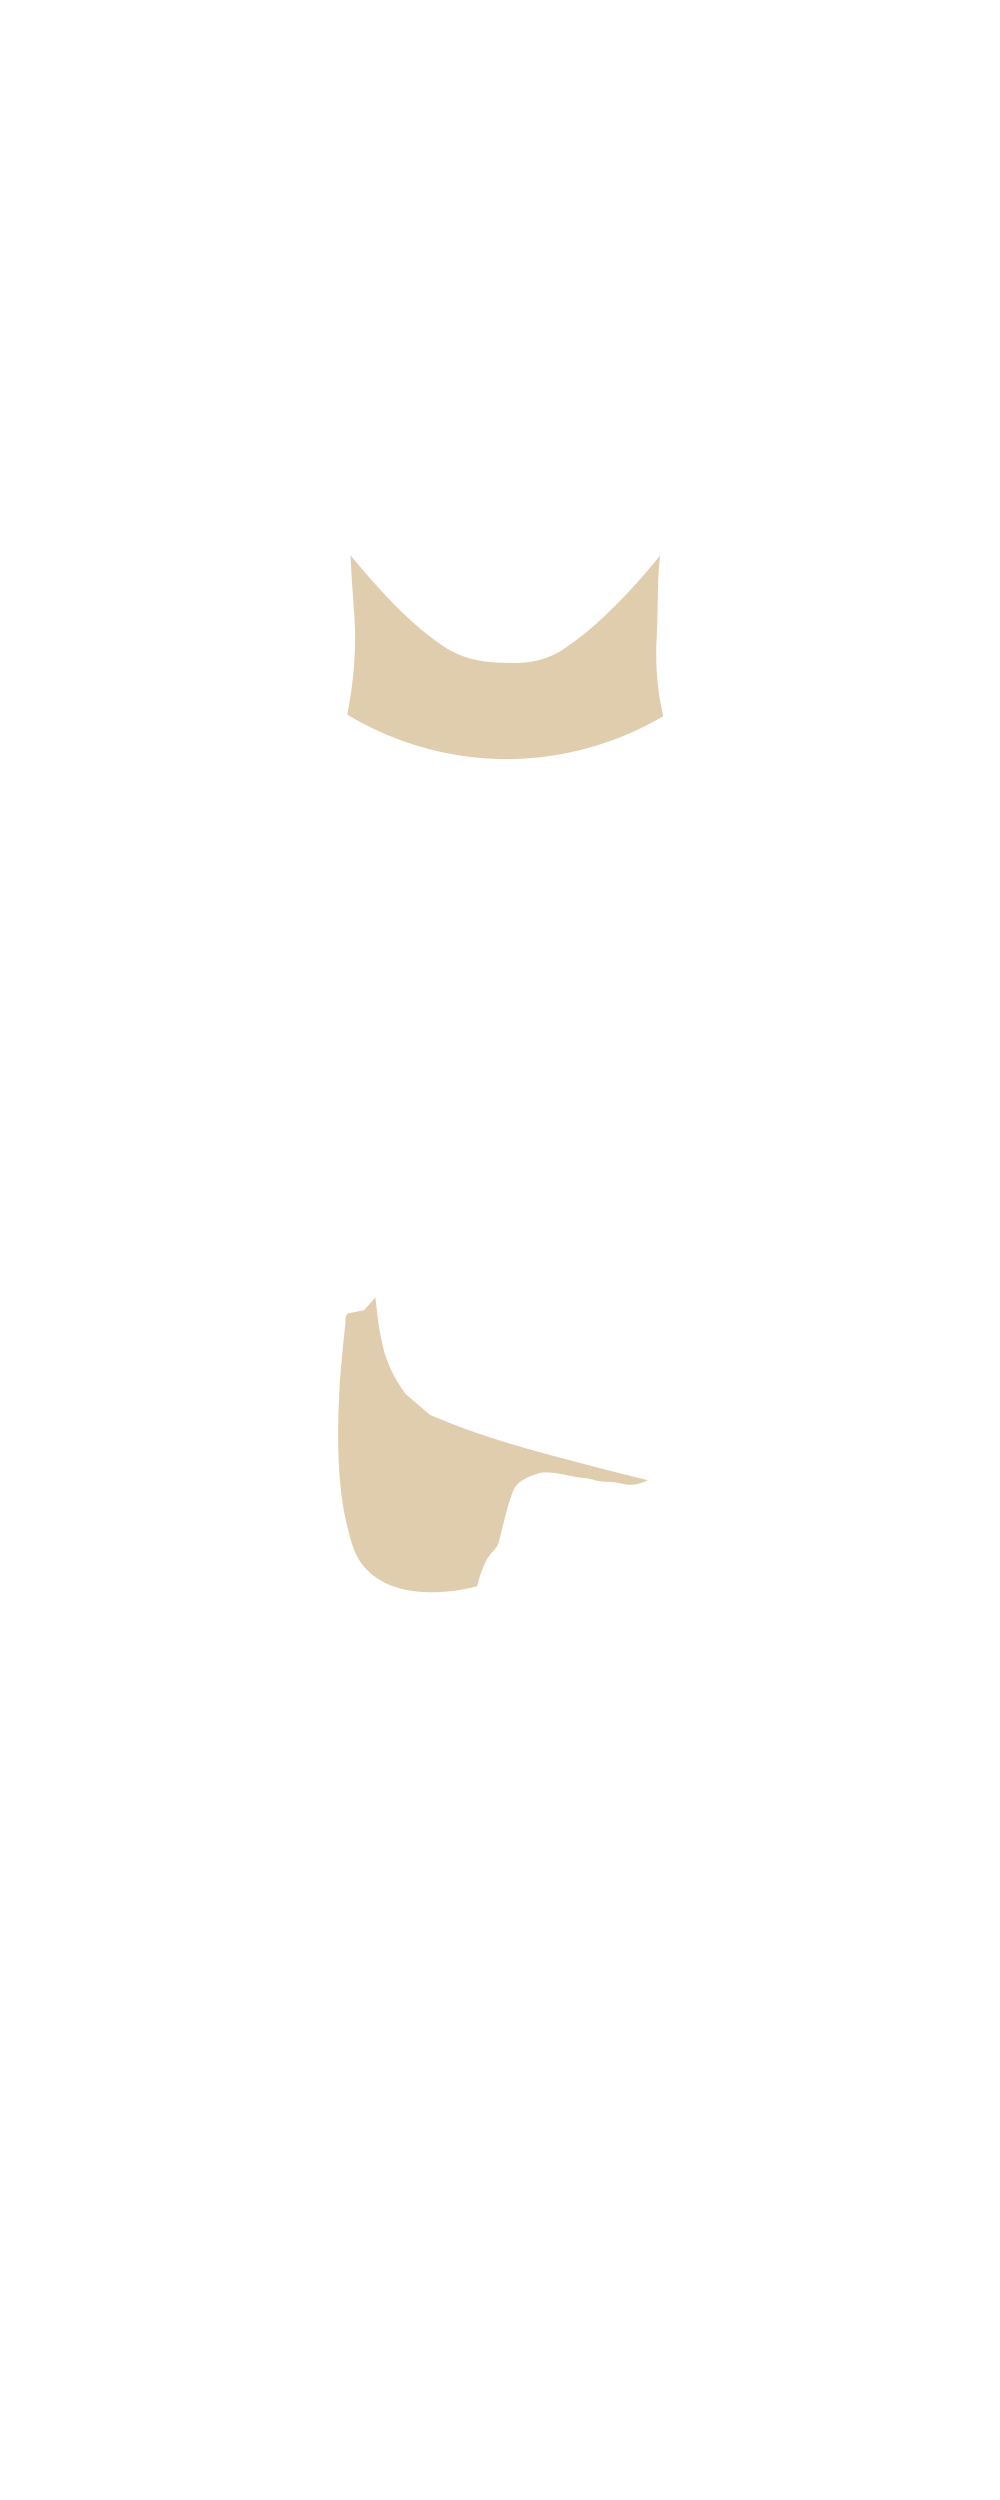
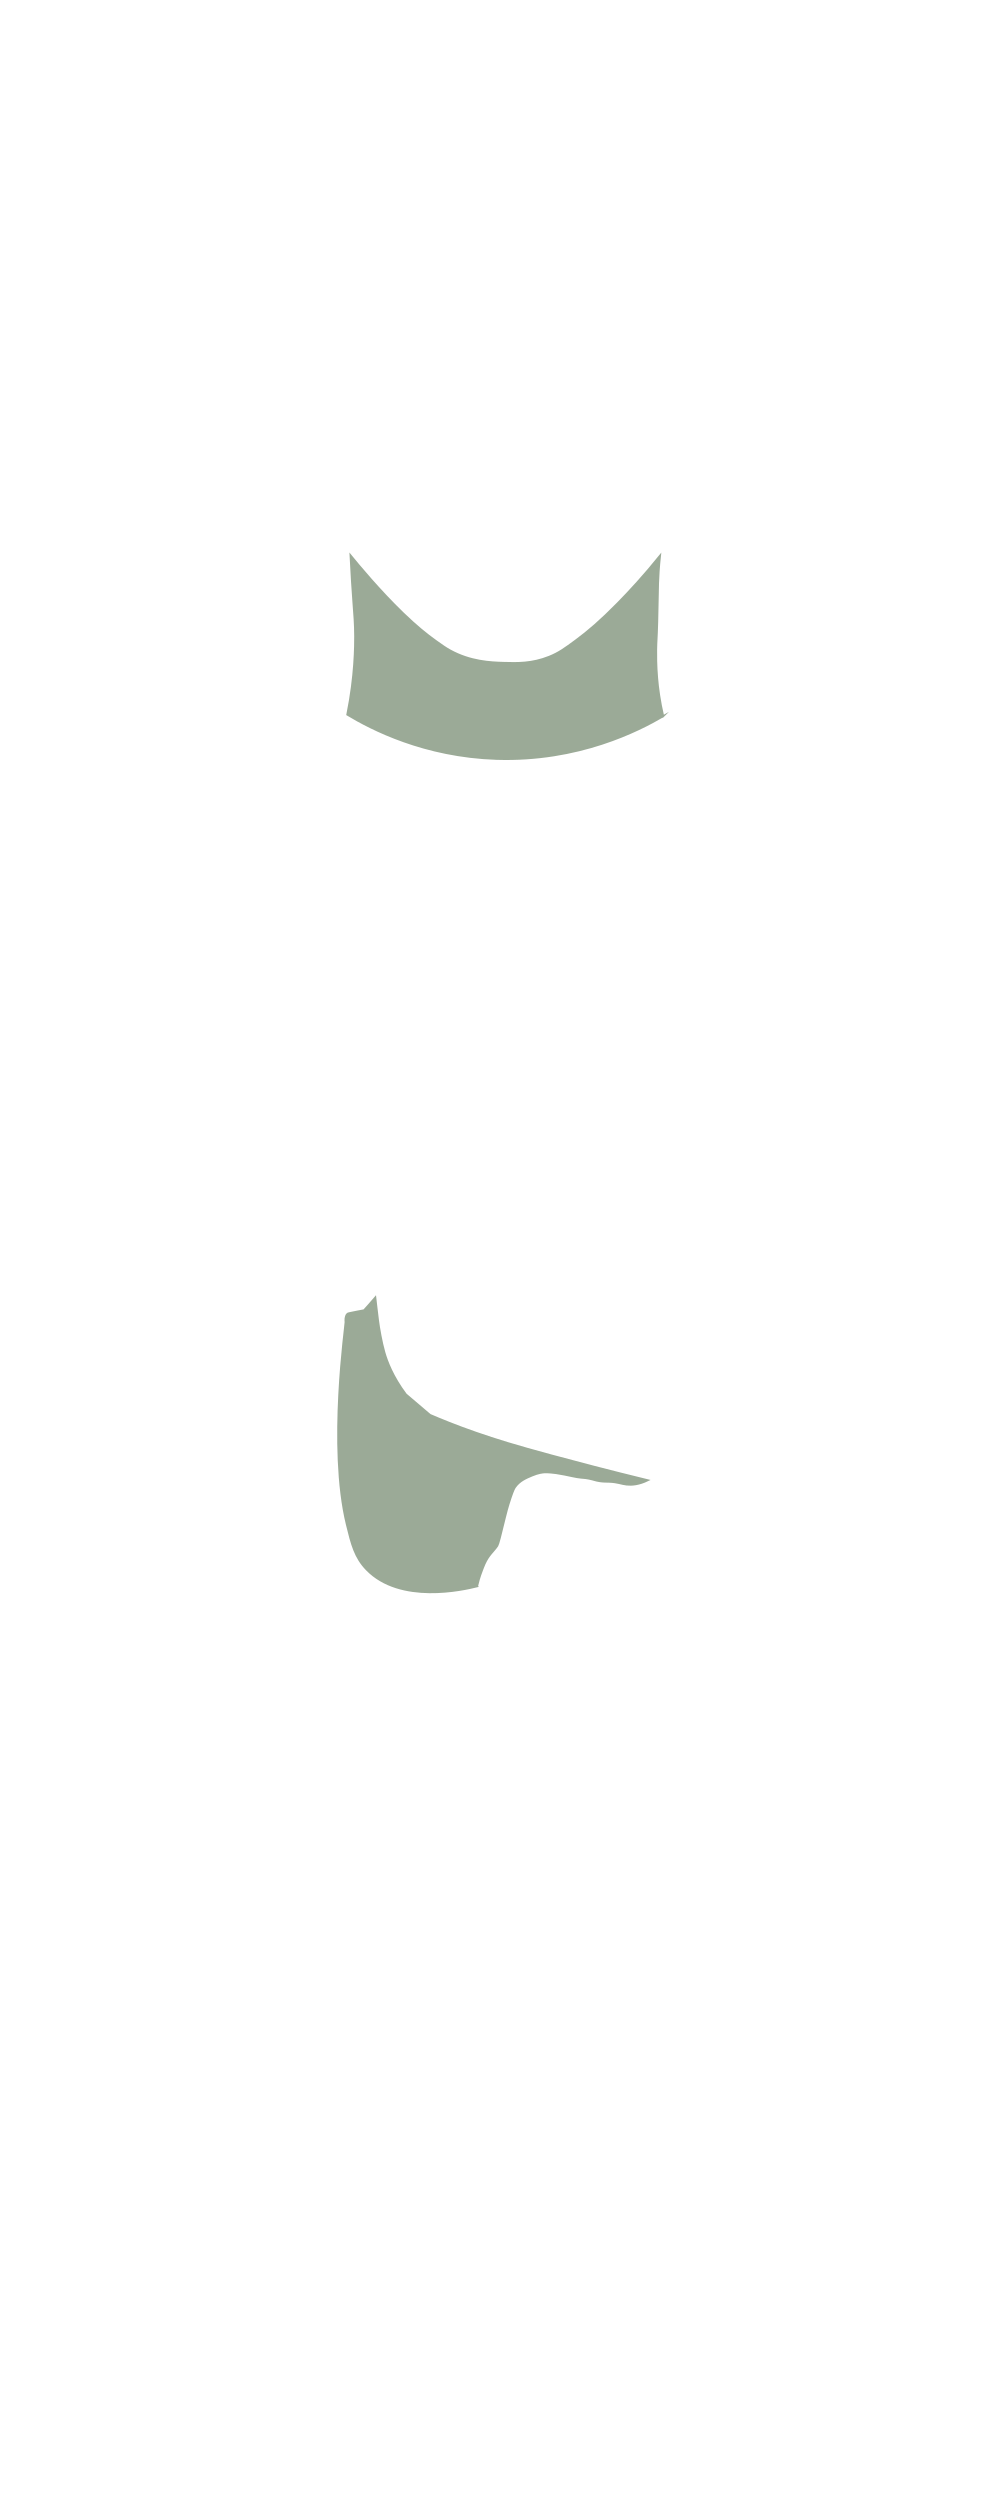
<svg xmlns="http://www.w3.org/2000/svg" id="_Слой_1" viewBox="0 0 2200 5500">
  <defs>
-     <style>.cls-1{fill:#e0cdae;}</style>
+     <style>.cls-1{fill:#9baa97;stroke:#9baa97;stroke-miterlimit:10;stroke-width:4px;}</style>
  </defs>
  <path class="cls-1" d="M1049.59,3490.05c-30.08,7.51-169.06,39.41-242.98-36.98-25.68-26.53-32.92-55.33-43.61-99.05-41.81-171.13-2.05-440.33-2.86-445.92-.05-.32-.57-3.56-.06-7.72.17-1.37.48-2.74,1-4.46,1.26-4.17,3.55-5.66,4.12-6.01.09-.06.16-.1.24-.14.7-.36,2.2-.75,11.45-2.62,6.12-1.24,8.38-1.68,8.38-1.68,13.98-2.7,14.76-2.8,15.11-2.89,0,0,.04-.01.09-.03,1.09-.31,18.14-20.01,25.28-28.3.58,5.16,1.43,12.66,2.5,21.7,1.81,15.41,3.31,27.38,3.57,29.45,2.1,16.59,7.55,47.65,13.83,69.62,5.73,20.03,18.11,53.31,47.26,92.45,17.7,15.07,35.41,30.15,53.11,45.23,22.03,9.5,56.85,23.87,100.56,39.04,46.15,16.02,86.58,28.49,165.97,49.99,55.42,15.01,127.44,33.93,212.87,54.81-20.18,9.84-35.84,10.78-46.76,9.58-12.21-1.34-19.17-5.43-38.87-6.2-7.18-.28-11.36.07-19.72-1.13-10.45-1.49-12.67-3.28-24.22-5.63-11.45-2.33-11.5-1.03-26.48-3.38-10.25-1.61-8.44-1.94-27.6-5.63-15.47-2.98-22.85-3.96-30.42-4.51-6.21-.45-9.44-.68-13.99-.39-3.64.24-12.93,1.12-26.73,6.91-13.53,5.68-27.59,11.57-37.41,25.5-1.49,2.11-3.83,5.75-9.74,23.18-6.97,20.57-10.91,36.72-12.39,42.81-9.71,39.75-14.61,59.7-16.9,63.09-8.73,12.93-18.92,19.42-28.17,40-2.34,5.2-4.48,11.12-5.63,14.08-5.7,14.68-8.95,27.04-10.81,35.22Z" />
  <path class="cls-1" d="M1459.15,1575.71c-53.34,31.39-186.1,99.84-366.82,93.94-159.15-5.19-275.3-65.42-328.42-97.46,8.83-43.82,13.01-81.34,15.09-110.1,2.26-31.15,2.26-54.81,2.22-62.22-.13-28.47-1.78-46.46-4.01-76.92-1.75-23.95-4.08-58.56-6.22-101.46,17.81,21.88,64.04,77.64,115.87,127.71,29.09,28.09,51.31,46.06,72.1,60.92,14.15,10.11,21.22,15.17,30.87,20.51,45.06,24.94,89.18,26.7,118.35,27.56,29.64.86,62.1,1.81,100.04-13.41,21.19-8.5,34.54-18.22,58.7-36.07,27.04-19.99,54.34-43.31,92.2-81.85,25.29-25.75,57.64-60.66,93.07-104.63-2.74,25.53-3.85,46.27-4.35,60.65-.19,5.4-.17,6.35-.93,43.1-.52,25.17-.78,37.75-.93,43.1-1.03,37.55-2.03,40.22-2.32,60.25-.16,11.28-.2,34.71,2.15,62.44,1.85,21.8,5.53,50.49,13.32,83.95Z" />
</svg>
